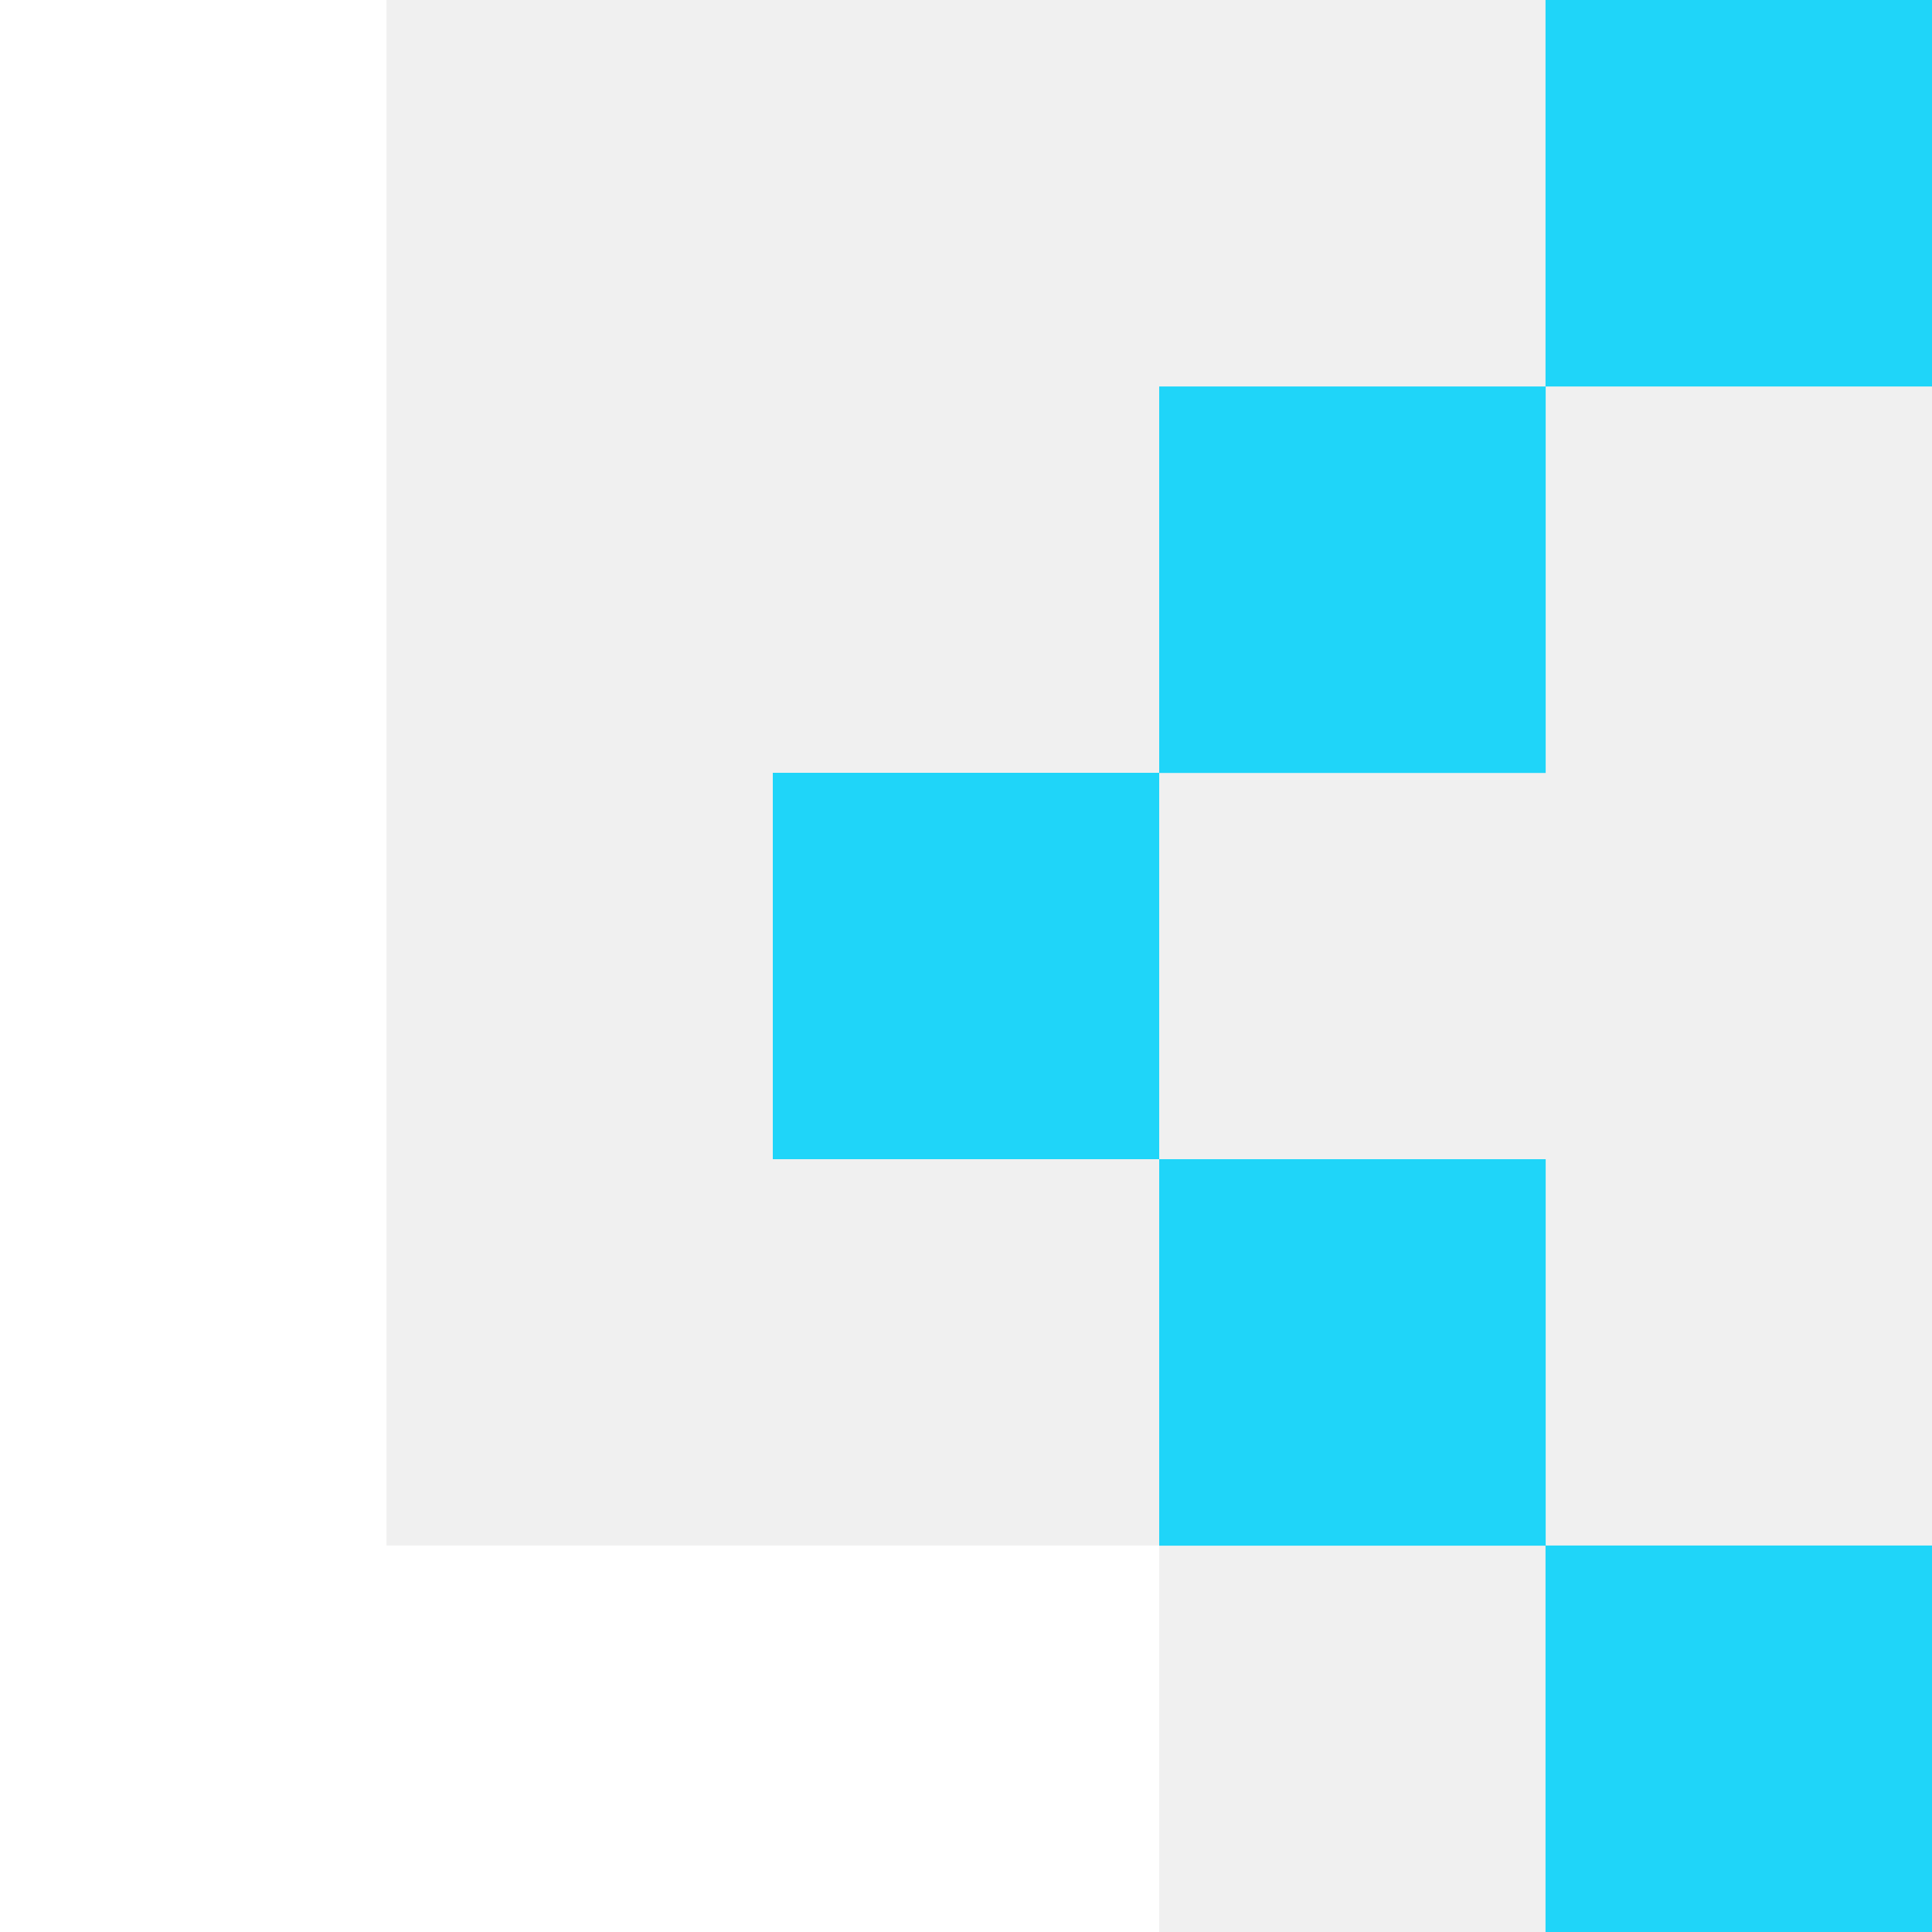
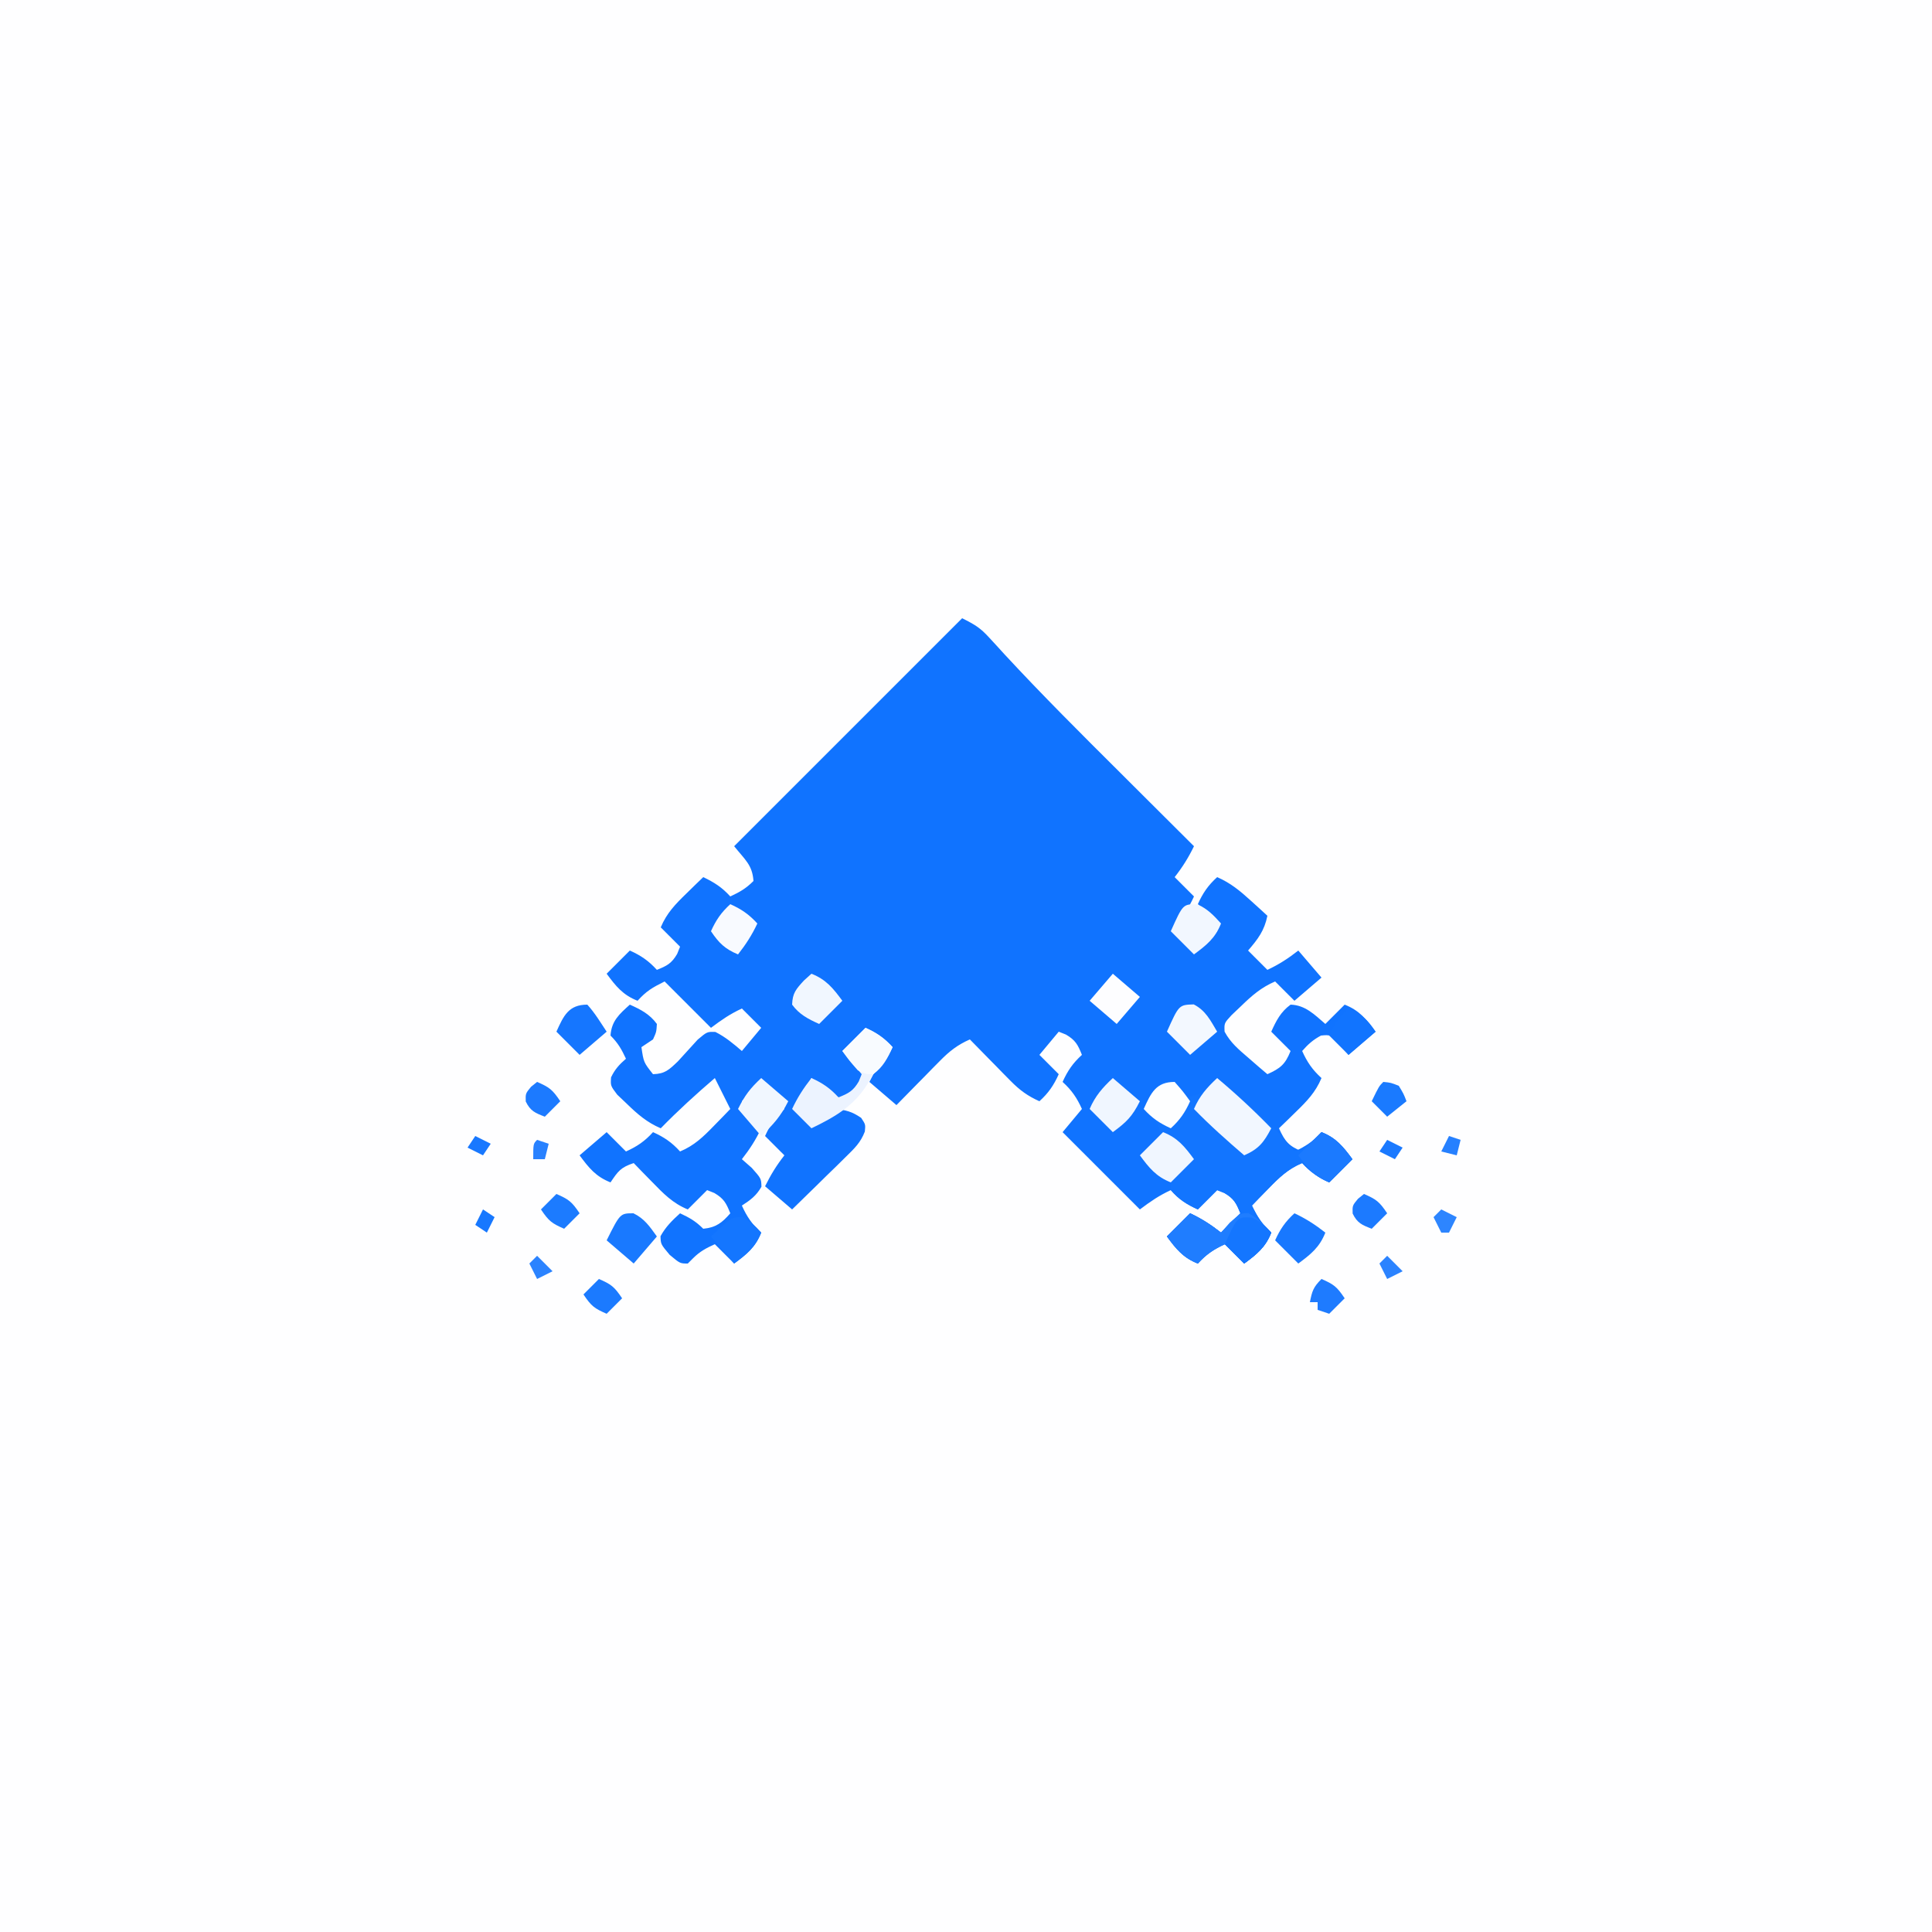
- <svg xmlns="http://www.w3.org/2000/svg" width="24" height="24" viewBox="0 0 24 24" fill="none">
-   <g clip-path="url(#clip0_646_420)">
-     <path d="M14.4 9.6H9.6V14.4H14.4V9.6Z" fill="#1fd5f9" />
-     <path d="M19.201 4.801H14.4V9.602H19.201V4.801Z" fill="#1fd5f9" />
-     <path d="M19.201 14.4H14.4V19.201H19.201V14.4Z" fill="#1fd5f9" />
-     <path d="M24 0H19.199V4.801H24V0Z" fill="#1fd5f9" />
-     <path d="M24 19.199H19.199V24H24V19.199Z" fill="#1fd5f9" />
-     <path d="M4.801 19.199V14.4V9.6V4.801V0H0V4.801V9.6V14.4V19.199V24H4.801H9.6H14.4V19.199H9.6H4.801Z" fill="white" />
-   </g>
-   <defs>
-     <clipPath id="clip0_646_420">
-       <rect width="24" height="24" fill="white" />
-     </clipPath>
-   </defs>
+ <svg xmlns="http://www.w3.org/2000/svg" version="1.1" width="500" height="500">
+   <path d="M0 0 C165 0 330 0 500 0 C500 165 500 330 500 500 C335 500 170 500 0 500 C0 335 0 170 0 0 Z " fill="#FEFEFF" transform="translate(0,0)" />
+   <path d="M0 0 C3.419 1.709 4.738 2.516 7.152 5.174 C7.753 5.825 8.353 6.477 8.972 7.149 C9.621 7.861 10.269 8.574 10.938 9.309 C20.683 19.838 30.832 29.944 41 40.062 C42.854 41.912 44.709 43.761 46.562 45.611 C51.039 50.077 55.518 54.54 60 59 C58.582 61.934 57.017 64.433 55 67 C57.475 69.475 57.475 69.475 60 72 C58.707 74.884 57.341 76.872 55 79 C56.393 82.367 57.979 83.986 61 86 C62.65 84.35 64.3 82.7 66 81 C64.707 78.116 63.341 76.128 61 74 C62.293 71.116 63.659 69.128 66 67 C69.478 68.516 71.956 70.577 74.75 73.125 C75.949 74.212 75.949 74.212 77.172 75.32 C77.775 75.875 78.378 76.429 79 77 C78.216 80.861 76.572 83.013 74 86 C76.475 88.475 76.475 88.475 79 91 C81.954 89.628 84.44 88.011 87 86 C88.98 88.31 90.96 90.62 93 93 C90.69 94.98 88.38 96.96 86 99 C83.525 96.525 83.525 96.525 81 94 C77.416 95.532 74.971 97.667 72.188 100.375 C71.377 101.146 70.566 101.917 69.73 102.711 C67.818 104.787 67.818 104.787 67.922 106.992 C69.472 109.878 71.588 111.62 74.062 113.75 C74.982 114.549 75.901 115.348 76.848 116.172 C77.558 116.775 78.268 117.378 79 118 C82.367 116.481 83.608 115.479 85 112 C82.525 109.525 82.525 109.525 80 107 C81.275 104.156 82.451 101.862 85 100 C88.833 100.128 91.2 102.589 94 105 C95.65 103.35 97.3 101.7 99 100 C102.795 101.491 104.61 103.757 107 107 C104.69 108.98 102.38 110.96 100 113 C99.257 112.154 98.515 111.309 97.75 110.438 C95.347 107.765 95.347 107.765 92.875 108 C90.841 109.085 89.508 110.266 88 112 C89.293 114.884 90.659 116.872 93 119 C91.464 122.681 89.218 124.988 86.375 127.75 C85.149 128.949 85.149 128.949 83.898 130.172 C83.272 130.775 82.645 131.378 82 132 C83.519 135.367 84.521 136.608 88 138 C89.65 136.35 91.3 134.7 93 133 C96.795 134.491 98.61 136.757 101 140 C99.02 141.98 97.04 143.96 95 146 C92.116 144.707 90.128 143.341 88 141 C84.319 142.536 82.012 144.782 79.25 147.625 C78.451 148.442 77.652 149.26 76.828 150.102 C76.225 150.728 75.622 151.355 75 152 C76.359 154.861 77.645 156.859 80 159 C78.509 162.795 76.243 164.61 73 167 C71.35 165.35 69.7 163.7 68 162 C65.116 163.293 63.128 164.659 61 167 C57.205 165.509 55.39 163.243 53 160 C54.98 158.02 56.96 156.04 59 154 C61.954 155.372 64.44 156.989 67 159 C68.65 157.35 70.3 155.7 72 154 C70.951 151.378 70.351 150.206 67.875 148.75 C67.256 148.502 66.638 148.255 66 148 C64.35 149.65 62.7 151.3 61 153 C58.116 151.707 56.128 150.341 54 148 C50.932 149.424 48.79 150.908 46 153 C39.4 146.4 32.8 139.8 26 133 C27.65 131.02 29.3 129.04 31 127 C29.707 124.116 28.341 122.128 26 120 C27.293 117.116 28.659 115.128 31 113 C29.951 110.378 29.351 109.206 26.875 107.75 C26.256 107.502 25.637 107.255 25 107 C22.525 109.97 22.525 109.97 20 113 C21.65 114.65 23.3 116.3 25 118 C23.707 120.884 22.341 122.872 20 125 C16.957 123.642 14.877 122.115 12.547 119.742 C11.928 119.117 11.309 118.492 10.672 117.848 C10.038 117.197 9.403 116.546 8.75 115.875 C8.1 115.216 7.451 114.558 6.781 113.879 C5.183 112.257 3.589 110.631 2 109 C-1.152 110.393 -3.262 112.025 -5.672 114.477 C-6.336 115.147 -7 115.817 -7.684 116.508 C-8.366 117.206 -9.047 117.905 -9.75 118.625 C-10.447 119.331 -11.145 120.038 -11.863 120.766 C-13.58 122.506 -15.291 124.252 -17 126 C-19.31 124.02 -21.62 122.04 -24 120 C-22.383 116.765 -21.524 115.294 -19 113 C-20.049 110.378 -20.649 109.206 -23.125 107.75 C-23.744 107.502 -24.363 107.255 -25 107 C-27.475 109.97 -27.475 109.97 -30 113 C-28.35 114.65 -26.7 116.3 -25 118 C-26.293 120.884 -27.659 122.872 -30 125 C-33.436 123.473 -36.119 121.401 -39 119 C-39.289 119.578 -39.578 120.155 -39.875 120.75 C-40.917 122.833 -41.958 124.917 -43 127 C-41.68 128.32 -40.36 129.64 -39 131 C-36.532 129.848 -34.952 128.952 -33 127 C-30.185 127.217 -28.445 127.689 -26.125 129.312 C-25 131 -25 131 -25.177 132.835 C-26.262 135.691 -27.855 137.194 -30.035 139.328 C-31.248 140.527 -31.248 140.527 -32.486 141.75 C-33.336 142.575 -34.187 143.4 -35.062 144.25 C-35.917 145.09 -36.771 145.931 -37.65 146.797 C-39.76 148.871 -41.877 150.939 -44 153 C-46.31 151.02 -48.62 149.04 -51 147 C-49.475 143.95 -48.071 141.636 -46 139 C-48.475 136.525 -48.475 136.525 -51 134 C-49.707 131.116 -48.341 129.128 -46 127 C-47.393 123.633 -48.979 122.014 -52 120 C-53.65 121.65 -55.3 123.3 -57 125 C-55.707 127.884 -54.341 129.872 -52 132 C-53.372 134.954 -54.989 137.44 -57 140 C-55.732 141.114 -55.732 141.114 -54.438 142.25 C-52 145 -52 145 -51.938 147.125 C-53.253 149.446 -54.776 150.565 -57 152 C-55.707 154.884 -54.341 156.872 -52 159 C-53.491 162.795 -55.757 164.61 -59 167 C-61.475 164.525 -61.475 164.525 -64 162 C-66.241 163.004 -67.878 163.878 -69.625 165.625 C-70.079 166.079 -70.532 166.532 -71 167 C-73 167 -73 167 -75.688 164.75 C-78 162 -78 162 -78.062 159.938 C-76.729 157.506 -75.049 155.851 -73 154 C-70.532 155.152 -68.952 156.048 -67 158 C-63.707 157.681 -62.135 156.455 -60 154 C-61.049 151.378 -61.649 150.206 -64.125 148.75 C-65.053 148.379 -65.053 148.379 -66 148 C-67.65 149.65 -69.3 151.3 -71 153 C-74.903 151.413 -77.335 148.866 -80.25 145.875 C-81.142 144.965 -82.034 144.055 -82.953 143.117 C-83.966 142.069 -83.966 142.069 -85 141 C-88.399 142.133 -89.053 143.125 -91 146 C-94.795 144.509 -96.61 142.243 -99 139 C-96.69 137.02 -94.38 135.04 -92 133 C-89.525 135.475 -89.525 135.475 -87 138 C-84.116 136.707 -82.128 135.341 -80 133 C-77.116 134.293 -75.128 135.659 -73 138 C-69.319 136.464 -67.012 134.218 -64.25 131.375 C-63.451 130.558 -62.652 129.74 -61.828 128.898 C-61.225 128.272 -60.622 127.645 -60 127 C-60.289 126.422 -60.578 125.845 -60.875 125.25 C-61.917 123.167 -62.958 121.083 -64 119 C-68.857 123.167 -73.53 127.418 -78 132 C-81.584 130.468 -84.029 128.333 -86.812 125.625 C-87.623 124.854 -88.434 124.083 -89.27 123.289 C-91 121 -91 121 -90.859 118.82 C-89.88 116.746 -88.723 115.498 -87 114 C-88.152 111.532 -89.048 109.952 -91 108 C-90.747 104.211 -88.722 102.458 -86 100 C-83.156 101.275 -80.862 102.451 -79 105 C-79.125 107.062 -79.125 107.062 -80 109 C-81.485 109.99 -81.485 109.99 -83 111 C-82.425 114.931 -82.425 114.931 -80 118 C-76.876 117.906 -75.844 116.852 -73.562 114.68 C-71.852 112.807 -70.143 110.932 -68.438 109.055 C-66 107 -66 107 -63.859 107.066 C-61.267 108.368 -59.191 110.114 -57 112 C-55.35 110.02 -53.7 108.04 -52 106 C-53.65 104.35 -55.3 102.7 -57 101 C-60.068 102.424 -62.21 103.908 -65 106 C-68.96 102.04 -72.92 98.08 -77 94 C-80.235 95.617 -81.706 96.476 -84 99 C-87.795 97.509 -89.61 95.243 -92 92 C-90.02 90.02 -88.04 88.04 -86 86 C-83.116 87.293 -81.128 88.659 -79 91 C-76.378 89.951 -75.206 89.351 -73.75 86.875 C-73.502 86.256 -73.255 85.638 -73 85 C-74.65 83.35 -76.3 81.7 -78 80 C-76.464 76.319 -74.218 74.012 -71.375 71.25 C-70.558 70.451 -69.74 69.652 -68.898 68.828 C-68.272 68.225 -67.645 67.622 -67 67 C-64.139 68.359 -62.141 69.645 -60 72 C-57.532 70.848 -55.952 69.952 -54 68 C-54.287 63.841 -56.172 62.534 -59 59 C-39.53 39.53 -20.06 20.06 0 0 Z " fill="#1073FF" transform="translate(249,160)" />
+   <path d="M0 0 C1.645 1.405 3.289 2.812 4.93 4.223 C6.305 5.403 7.685 6.578 9.07 7.746 C13.161 11.238 16.689 14.758 20 19 C22.884 17.707 24.872 16.341 27 14 C30.795 15.491 32.61 17.757 35 21 C33.02 22.98 31.04 24.96 29 27 C26.116 25.707 24.128 24.341 22 22 C18.319 23.536 16.012 25.782 13.25 28.625 C12.051 29.851 12.051 29.851 10.828 31.102 C10.225 31.728 9.622 32.355 9 33 C10.359 35.861 11.645 37.859 14 40 C12.509 43.795 10.243 45.61 7 48 C4.525 45.525 4.525 45.525 2 43 C-0.884 44.293 -2.872 45.659 -5 48 C-8.795 46.509 -10.61 44.243 -13 41 C-11.02 39.02 -9.04 37.04 -7 35 C-4.046 36.372 -1.56 37.989 1 40 C2.65 38.35 4.3 36.7 6 35 C4.951 32.378 4.351 31.206 1.875 29.75 C1.256 29.503 0.637 29.255 0 29 C-1.65 30.65 -3.3 32.3 -5 34 C-7.867 32.715 -9.976 31.429 -12 29 C-12 28.34 -12 27.68 -12 27 C-12.578 26.773 -13.155 26.546 -13.75 26.312 C-16.566 24.67 -18.081 22.605 -20 20 C-19.154 19.258 -18.309 18.515 -17.438 17.75 C-14.765 15.347 -14.765 15.347 -15 12.875 C-16.085 10.841 -17.266 9.508 -19 8 C-17.717 5.138 -16.469 2.975 -14 1 C-13.01 1 -12.02 1 -11 1 C-9.312 3 -9.312 3 -8 5 C-4.204 4.458 -2.528 2.799 0 0 Z " fill="#1275FF" transform="translate(315,279)" />
+   <path d="M0 0 C2.884 1.293 4.872 2.659 7 5 C5.685 7.932 4.251 9.749 2 12 C1.526 12.804 1.051 13.609 0.562 14.438 C-2.984 20.253 -7.996 23.109 -14 26 C-15.65 24.35 -17.3 22.7 -19 21 C-17.628 18.046 -16.011 15.56 -14 13 C-11.116 14.293 -9.128 15.659 -7 18 C-4.378 16.951 -3.206 16.351 -1.75 13.875 C-1.502 13.256 -1.255 12.637 -1 12 C-2.65 10.02 -4.3 8.04 -6 6 C-4.02 4.02 -2.04 2.04 0 0 Z " fill="#ECF3FF" transform="translate(224,266)" />
+   <path d="M0 0 C2.954 1.372 5.44 2.989 8 5 C8.742 4.154 9.485 3.309 10.25 2.438 C13 0 13 0 15.062 -0.062 C17.494 1.271 19.149 2.951 21 5 C19.509 8.795 17.243 10.61 14 13 C12.35 11.35 10.7 9.7 9 8 C6.116 9.293 4.128 10.659 2 13 C-1.795 11.509 -3.61 9.243 -6 6 C-4.02 4.02 -2.04 2.04 0 0 Z " fill="#1F7DFF" transform="translate(308,314)" />
+   <path d="M0 0 C4.919 4.116 9.526 8.404 14 13 C12.071 16.665 10.771 18.333 7 20 C2.513 16.136 -1.877 12.252 -6 8 C-4.557 4.634 -2.667 2.49 0 0 Z " fill="#F2F7FF" transform="translate(315,279)" />
+   <path d="M0 0 C2.31 1.98 4.62 3.96 7 6 C5.048 9.904 3.126 12.038 0 15 C-1.98 12.69 -3.96 10.38 -6 8 C-4.218 4.437 -2.832 2.644 0 0 Z " fill="#F1F7FF" transform="translate(197,279)" />
+   <path d="M0 0 C3.795 1.491 5.61 3.757 8 7 C6.02 8.98 4.04 10.96 2 13 C-1.795 11.509 -3.61 9.243 -6 6 C-4.02 4.02 -2.04 2.04 0 0 Z " fill="#1B7AFF" transform="translate(342,293)" />
+   <path d="M0 0 C3.795 1.491 5.61 3.757 8 7 C6.02 8.98 4.04 10.96 2 13 C-1.795 11.509 -3.61 9.243 -6 6 C-4.02 4.02 -2.04 2.04 0 0 Z " fill="#F0F6FF" transform="translate(301,293)" />
+   <path d="M0 0 C2.31 1.98 4.62 3.96 7 6 C4.996 10.008 3.509 11.414 0 14 C-1.98 12.02 -3.96 10.04 -6 8 C-4.557 4.634 -2.667 2.49 0 0 Z " fill="#F0F6FF" transform="translate(288,279)" />
+   <path d="M0 0 C3.795 1.491 5.61 3.757 8 7 C6.02 8.98 4.04 10.96 2 13 C-0.844 11.725 -3.138 10.549 -5 8 C-4.903 4.996 -3.982 3.98 -1.938 1.75 C-1.298 1.173 -0.659 0.595 0 0 Z " fill="#F1F7FF" transform="translate(210,252)" />
+   <path d="M0 0 C2.606 1.184 4.157 2.828 6.062 4.938 C4.572 8.733 2.305 10.548 -0.938 12.938 C-2.917 10.957 -4.897 8.977 -6.938 6.938 C-3.773 -0.122 -3.773 -0.122 0 0 Z " fill="#F2F7FF" transform="translate(309.9375,234.0625)" />
+   <path d="M0 0 C2.863 1.388 4.231 3.449 6.062 6 C4.082 8.31 2.103 10.62 0.062 13 C-2.248 11.02 -4.558 9.04 -6.938 7 C-3.438 0 -3.438 0 0 0 Z " fill="#1979FF" transform="translate(163.9375,314)" />
+   <path d="M0 0 C3.1 1.597 4.313 4.125 6.062 7.062 C3.752 9.043 1.442 11.023 -0.938 13.062 C-2.917 11.082 -4.897 9.102 -6.938 7.062 C-3.827 0.123 -3.827 0.123 0 0 Z " fill="#F3F8FF" transform="translate(308.9375,259.9375)" />
+   <path d="M0 0 C2.954 1.372 5.44 2.989 8 5 C6.509 8.795 4.243 10.61 1 13 C-0.98 11.02 -2.96 9.04 -5 7 C-3.707 4.116 -2.341 2.128 0 0 Z " fill="#1878FF" transform="translate(335,314)" />
+   <path d="M0 0 C1.955 2.159 3.388 4.561 5 7 C2.69 8.98 0.38 10.96 -2 13 C-3.98 11.02 -5.96 9.04 -8 7 C-6.139 2.849 -4.831 0 0 0 Z " fill="#1576FF" transform="translate(152,260)" />
+   <path d="M0 0 C2.884 1.293 4.872 2.659 7 5 C5.725 7.844 4.549 10.138 2 12 C0.062 12 0.062 12 -2 11 C-4.25 8.438 -4.25 8.438 -6 6 C-4.02 4.02 -2.04 2.04 0 0 Z " fill="#F8FBFF" transform="translate(224,266)" />
+   <path d="M0 0 C2.884 1.293 4.872 2.659 7 5 C5.628 7.954 4.011 10.44 2 13 C-1.367 11.607 -2.986 10.021 -5 7 C-3.707 4.116 -2.341 2.128 0 0 Z " fill="#F8FAFF" transform="translate(189,234)" />
+   <path d="M0 0 C2.188 2.5 2.188 2.5 4 5 C2.707 7.884 1.341 9.872 -1 12 C-3.884 10.707 -5.872 9.341 -8 7 C-6.139 2.849 -4.831 0 0 0 Z " fill="#FDFEFF" transform="translate(304,280)" />
+   <path d="M0 0 C2.31 1.98 4.62 3.96 7 6 C5.02 8.31 3.04 10.62 1 13 C-1.31 11.02 -3.62 9.04 -6 7 C-4.02 4.69 -2.04 2.38 0 0 Z " fill="#FDFDFF" transform="translate(288,252)" />
+   <path d="M0 0 C1.985 1.095 3.329 2.294 4.812 4 C3.322 7.795 1.055 9.61 -2.188 12 C-4.168 9.69 -6.147 7.38 -8.188 5 C-2.822 0 -2.822 0 0 0 Z " fill="#1476FF" transform="translate(192.1875,315)" />
+   <path d="M0 0 C2.207 0.966 3.429 2.069 5 3.875 C3.509 7.67 1.243 9.485 -2 11.875 C-3.65 10.225 -5.3 8.575 -7 6.875 C-3.811 -0.238 -3.811 -0.238 0 0 Z " fill="#1476FF" transform="translate(324,315.125)" />
+   <path d="M0 0 C3.367 1.393 4.986 2.979 7 6 C4.69 7.98 2.38 9.96 0 12 C-1.65 10.35 -3.3 8.7 -5 7 C-3.707 4.116 -2.341 2.128 0 0 Z " fill="#1174FF" transform="translate(349,261)" />
+   <path d="M0 0 C3.161 1.37 3.993 1.989 6 5 C4.68 6.32 3.36 7.64 2 9 C-1.161 7.63 -1.993 7.011 -4 4 C-2.68 2.68 -1.36 1.36 0 0 Z " fill="#1B7AFF" transform="translate(155,331)" />
+   <path d="M0 0 C3.161 1.37 3.993 1.989 6 5 C4.68 6.32 3.36 7.64 2 9 C-1.161 7.63 -1.993 7.011 -4 4 C-2.68 2.68 -1.36 1.36 0 0 Z " fill="#1C7BFF" transform="translate(144,309)" />
+   <path d="M0 0 C3.161 1.37 3.993 1.989 6 5 C4.68 6.32 3.36 7.64 2 9 C-0.516 8.026 -1.739 7.538 -2.938 5.062 C-3 3 -3 3 -1.562 1.25 C-1.047 0.838 -0.531 0.425 0 0 Z " fill="#1C7AFF" transform="translate(353,309)" />
+   <path d="M0 0 C1.938 0.188 1.938 0.188 4 1 C5.25 3.062 5.25 3.062 6 5 C4.35 6.32 2.7 7.64 1 9 C-0.32 7.68 -1.64 6.36 -3 5 C-1.125 1.125 -1.125 1.125 0 0 Z " fill="#1A7AFF" transform="translate(358,280)" />
+   <path d="M0 0 C3.161 1.37 3.993 1.989 6 5 C4.68 6.32 3.36 7.64 2 9 C-0.516 8.026 -1.739 7.538 -2.938 5.062 C-3 3 -3 3 -1.562 1.25 C-1.047 0.838 -0.531 0.425 0 0 Z " fill="#1C7AFF" transform="translate(139,280)" />
+   <path d="M0 0 C3.161 1.37 3.993 1.989 6 5 C4.68 6.32 3.36 7.64 2 9 C1.01 8.67 0.02 8.34 -1 8 C-1 7.34 -1 6.68 -1 6 C-1.66 6 -2.32 6 -3 6 C-2.427 3.133 -2.139 2.139 0 0 Z " fill="#1E7BFF" transform="translate(342,331)" />
+   <path d="M0 0 C1.32 1.32 2.64 2.64 4 4 C2.02 4.99 2.02 4.99 0 6 C-0.66 4.68 -1.32 3.36 -2 2 C-1.34 1.34 -0.68 0.68 0 0 Z " fill="#2B83FF" transform="translate(359,325)" />
+   <path d="M0 0 C1.32 1.32 2.64 2.64 4 4 C2.02 4.99 2.02 4.99 0 6 C-0.66 4.68 -1.32 3.36 -2 2 C-1.34 1.34 -0.68 0.68 0 0 Z " fill="#2B83FF" transform="translate(139,325)" />
+   <path d="M0 0 C1.32 0.66 2.64 1.32 4 2 C3.34 3.32 2.68 4.64 2 6 C1.34 6 0.68 6 0 6 C-0.66 4.68 -1.32 3.36 -2 2 C-1.34 1.34 -0.68 0.68 0 0 Z " fill="#2D85FF" transform="translate(373,313)" />
+   <path d="M0 0 C0.99 0.33 1.98 0.66 3 1 C2.67 2.32 2.34 3.64 2 5 C1.01 5 0.02 5 -1 5 C-1 1 -1 1 0 0 Z " fill="#2881FF" transform="translate(139,295)" />
+   <path d="M0 0 C0.99 0.33 1.98 0.66 3 1 C2.67 2.32 2.34 3.64 2 5 C0.68 4.67 -0.64 4.34 -2 4 C-1.34 2.68 -0.68 1.36 0 0 Z " fill="#2680FF" transform="translate(375,294)" />
+   <path d="M0 0 C0.99 0.66 1.98 1.32 3 2 C2.34 3.32 1.68 4.64 1 6 C0.01 5.34 -0.98 4.68 -2 4 C-1.34 2.68 -0.68 1.36 0 0 Z " fill="#1778FF" transform="translate(125,313)" />
+   <path d="M0 0 C1.32 0.66 2.64 1.32 4 2 C3.01 3.485 3.01 3.485 2 5 C0.68 4.34 -0.64 3.68 -2 3 C-1.34 2.01 -0.68 1.02 0 0 Z " fill="#1A79FF" transform="translate(359,295)" />
+   <path d="M0 0 C1.32 0.66 2.64 1.32 4 2 C3.01 3.485 3.01 3.485 2 5 C0.68 4.34 -0.64 3.68 -2 3 C-1.34 2.01 -0.68 1.02 0 0 Z " fill="#1878FF" transform="translate(123,294)" />
</svg>
